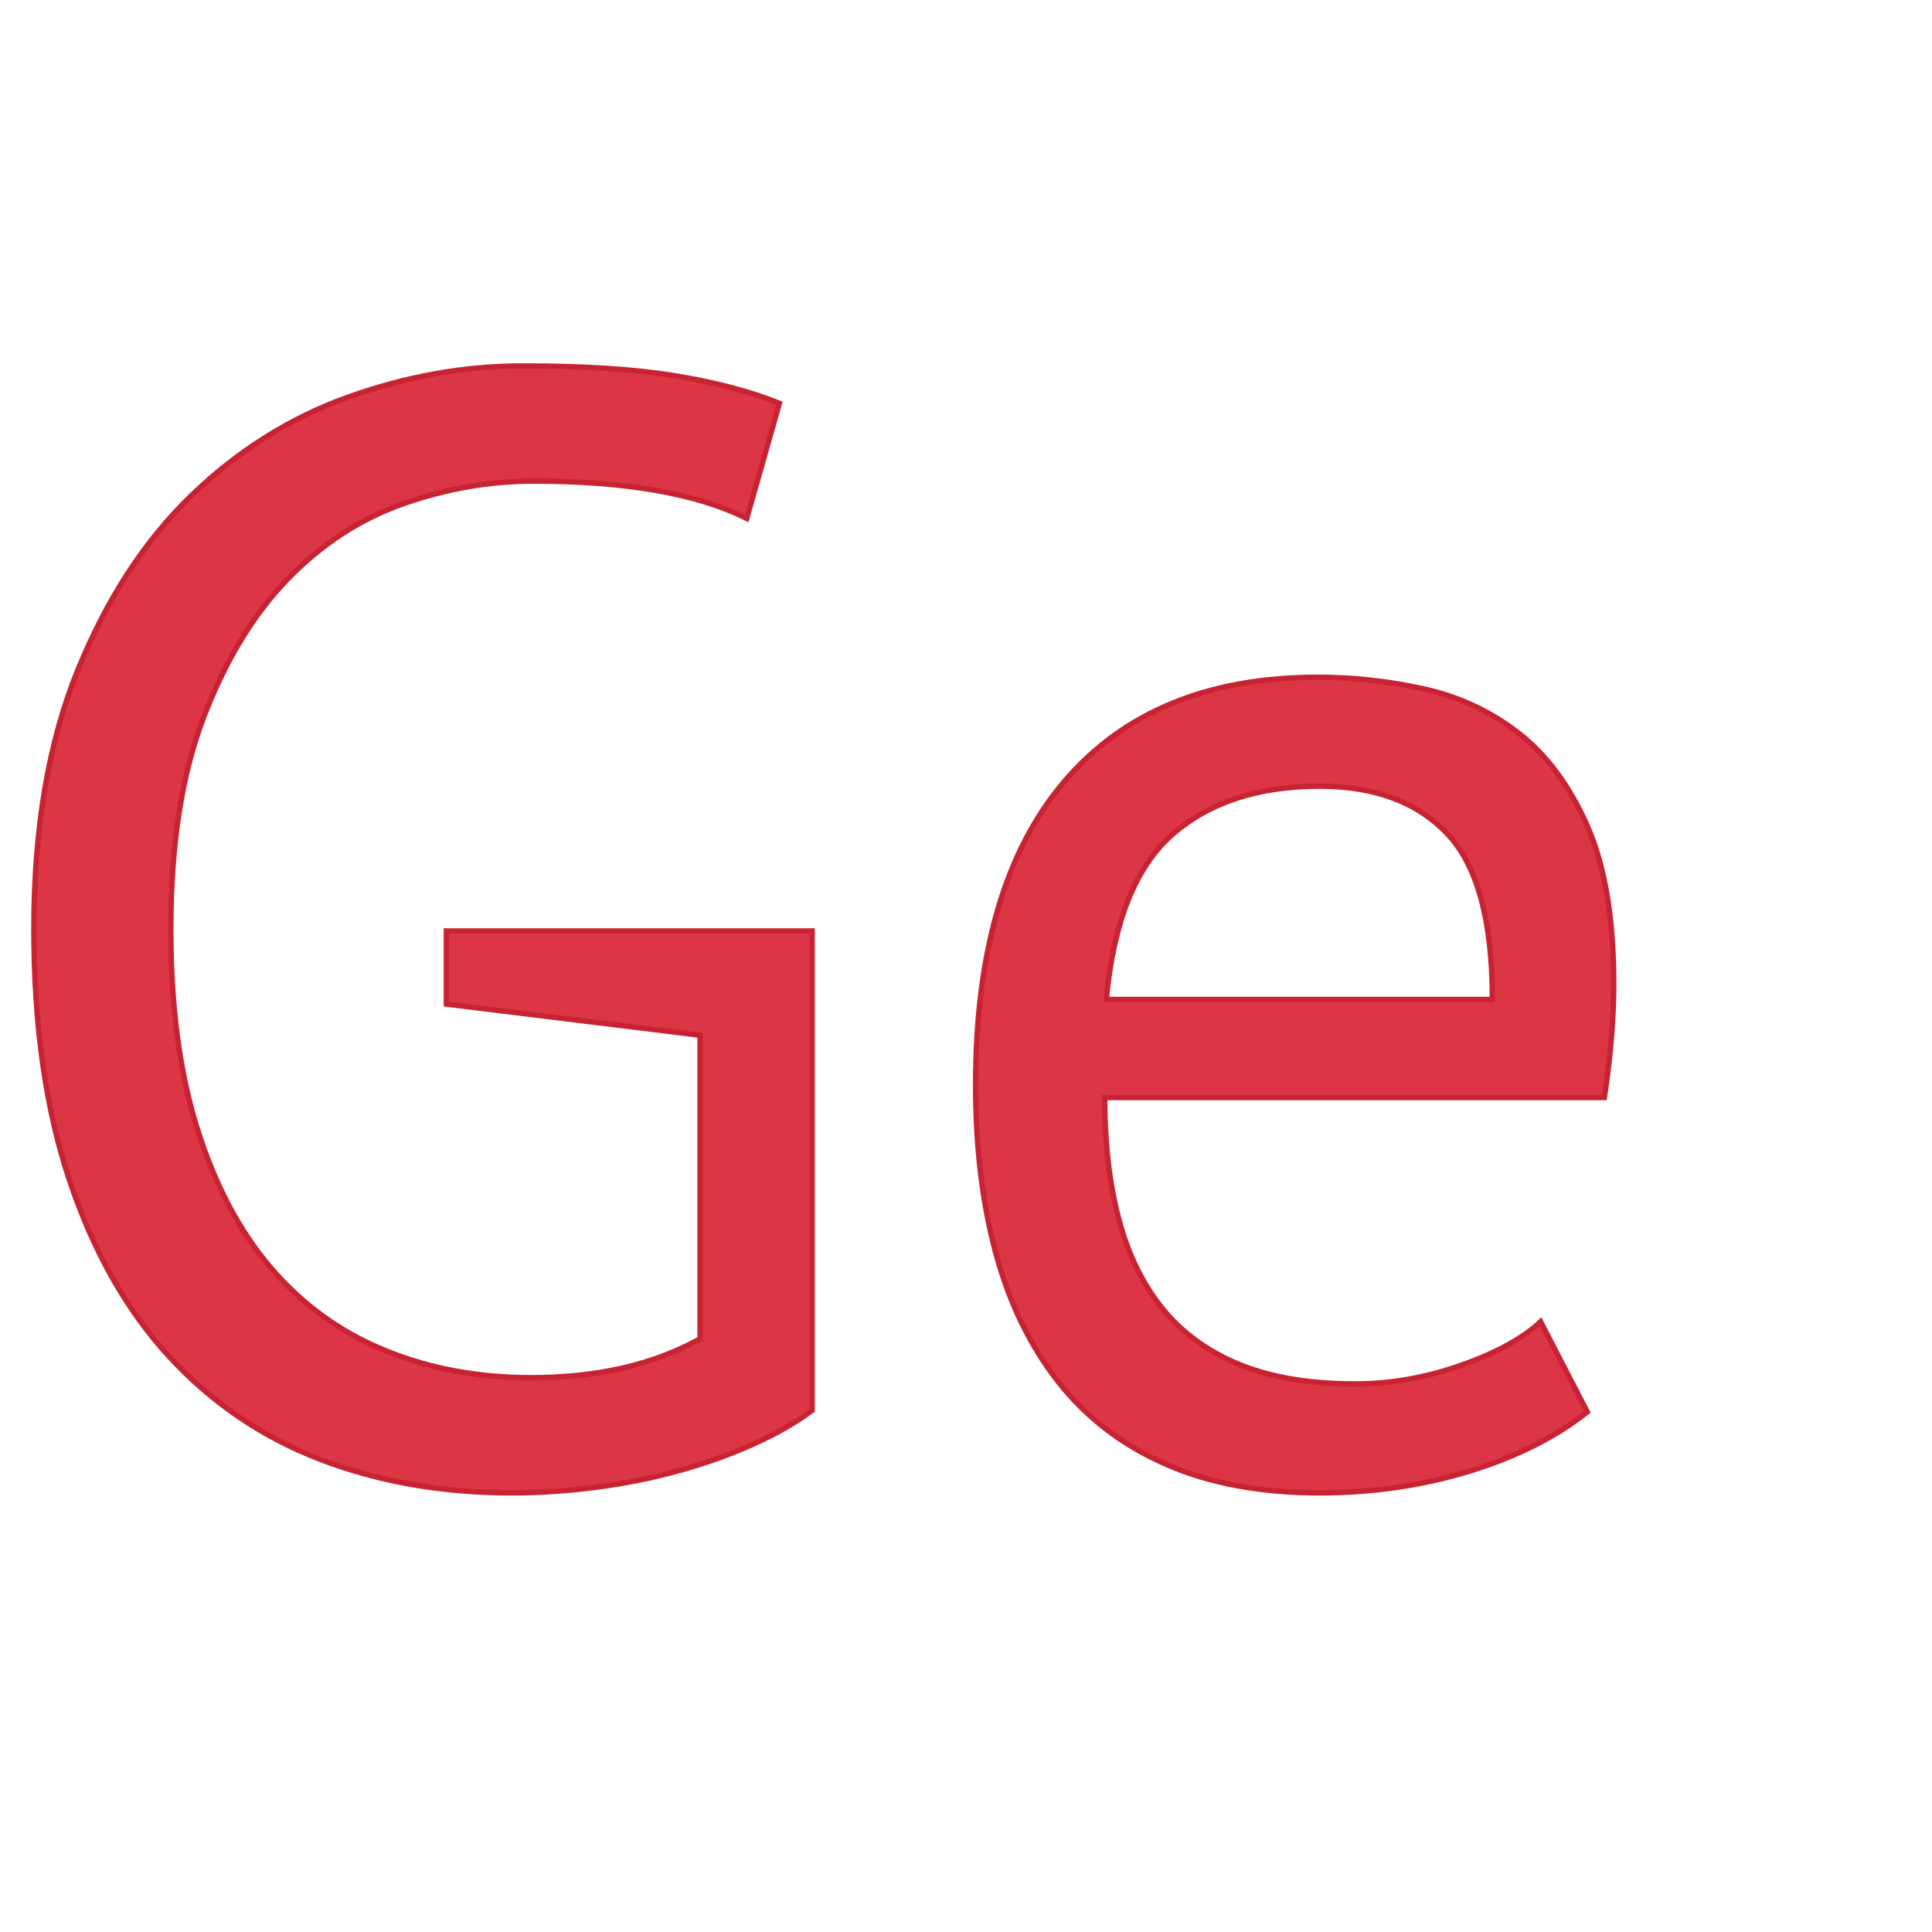
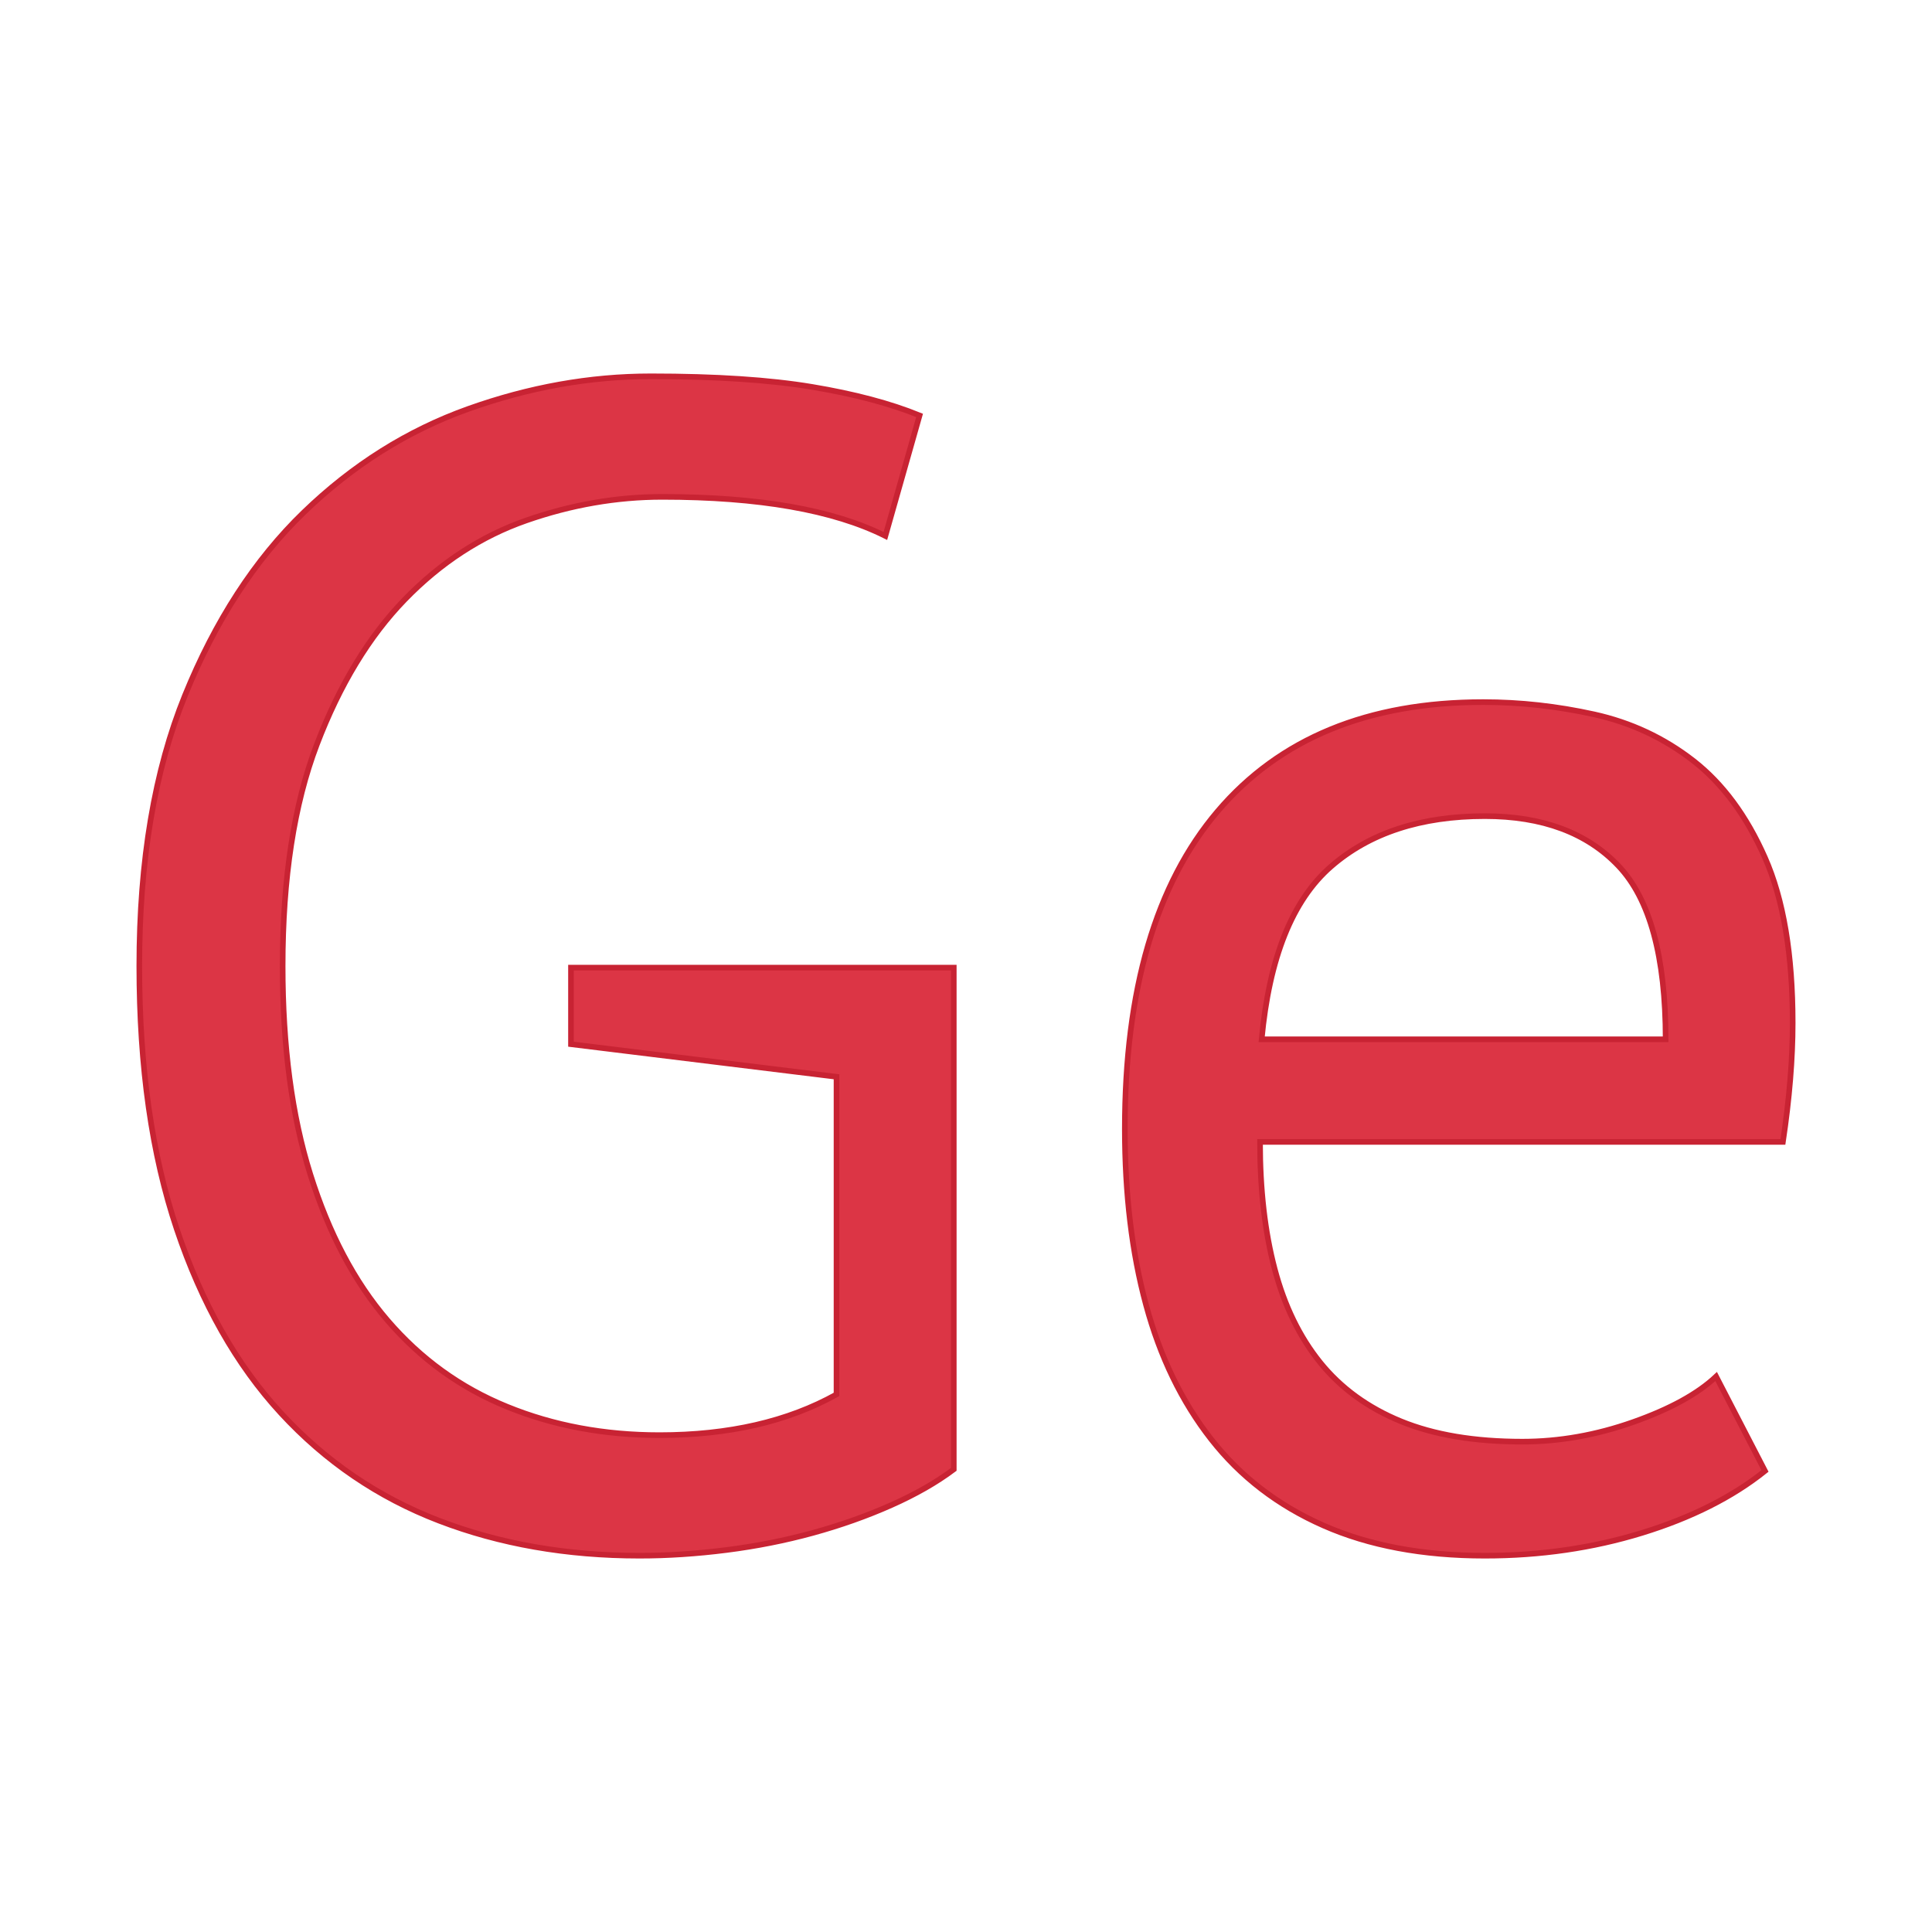
- <svg xmlns="http://www.w3.org/2000/svg" xml:space="preserve" width="90mm" height="90mm" version="1.1" style="shape-rendering:geometricPrecision; text-rendering:geometricPrecision; image-rendering:optimizeQuality; fill-rule:evenodd; clip-rule:evenodd" viewBox="0 0 90000 90000">
+ <svg xmlns="http://www.w3.org/2000/svg" xml:space="preserve" width="86mm" height="86mm" version="1.1" style="shape-rendering:geometricPrecision; text-rendering:geometricPrecision; image-rendering:optimizeQuality; fill-rule:evenodd; clip-rule:evenodd" viewBox="0 0 86000 86000">
  <defs>
    <style type="text/css">
   
    .str0 {stroke:#C82333;stroke-width:250}
    .fil0 {fill:#DC3545}
   
  </style>
  </defs>
  <g id="Camada_x0020_1">
-     <path class="fil0 str0" d="M61470 36624c-2852,0 -5136,749 -6852,2247 -1716,1499 -2743,4061 -3081,7686l17982 0c0,-3673 -701,-6248 -2103,-7722 -1402,-1474 -3383,-2211 -5946,-2211zm12472 29149c-1450,1160 -3275,2078 -5474,2755 -2200,677 -4532,1015 -6998,1015 -2755,0 -5148,-447 -7178,-1341 -2030,-894 -3698,-2175 -5003,-3843 -1305,-1668 -2272,-3662 -2901,-5982 -628,-2321 -942,-4931 -942,-7831 0,-6188 1377,-10901 4133,-14140 2755,-3239 6695,-4858 11819,-4858 1644,0 3287,181 4931,544 1643,362 3118,1051 4423,2066 1305,1015 2369,2453 3190,4315 822,1861 1233,4314 1233,7359 0,1596 -145,3360 -435,5294l-23276 0c0,2127 218,4012 653,5655 435,1644 1111,3034 2030,4170 918,1136 2115,2006 3589,2610 1475,604 3275,907 5402,907 1644,0 3287,-291 4931,-871 1644,-580 2876,-1256 3698,-2030l2175 4206zm-53150 -22406l17040 0 0 22333c-773,580 -1704,1112 -2792,1595 -1087,484 -2247,895 -3480,1233 -1233,339 -2514,592 -3843,761 -1329,170 -2623,254 -3879,254 -3239,0 -6212,-519 -8919,-1559 -2707,-1039 -5052,-2634 -7034,-4785 -1982,-2152 -3529,-4883 -4640,-8194 -1112,-3311 -1668,-7215 -1668,-11711 0,-4689 677,-8701 2030,-12036 1354,-3336 3118,-6055 5293,-8158 2176,-2103 4617,-3637 7324,-4604 2707,-967 5414,-1450 8121,-1450 2901,0 5293,157 7179,471 1885,314 3480,737 4785,1269l-1522 5366c-2321,-1160 -5632,-1741 -9934,-1741 -2031,0 -4049,351 -6055,1052 -2006,701 -3807,1873 -5402,3517 -1595,1643 -2900,3794 -3916,6453 -1015,2659 -1522,5946 -1522,9861 0,3578 411,6671 1232,9282 822,2610 1958,4773 3433,6490 1474,1716 3238,2997 5317,3843 2067,846 4339,1268 6792,1268 3082,0 5716,-604 7879,-1812l0 -14140 -11819 -1450 0 -3408z" />
+     <path class="fil0 str0" d="M66095 36329c-2852,0 -5136,749 -6853,2248 -1716,1498 -2743,4061 -3081,7686l17982 0c0,-3674 -701,-6248 -2102,-7722 -1402,-1475 -3384,-2212 -5946,-2212zm12471 29149c-1450,1160 -3275,2079 -5474,2756 -2200,676 -4532,1015 -6997,1015 -2756,0 -5149,-447 -7179,-1342 -2030,-894 -3698,-2175 -5003,-3843 -1305,-1667 -2272,-3661 -2900,-5982 -629,-2320 -943,-4930 -943,-7831 0,-6187 1378,-10901 4133,-14139 2755,-3239 6695,-4859 11819,-4859 1644,0 3287,182 4931,544 1643,363 3118,1052 4423,2067 1305,1015 2369,2453 3190,4314 822,1861 1233,4315 1233,7360 0,1595 -145,3360 -435,5293l-23276 0c0,2127 218,4012 653,5656 435,1644 1112,3033 2030,4169 919,1136 2115,2007 3589,2611 1475,604 3275,906 5402,906 1644,0 3288,-290 4931,-870 1644,-580 2876,-1257 3698,-2030l2175 4205zm-53150 -22405l17040 0 0 22333c-773,580 -1704,1112 -2791,1595 -1088,483 -2248,894 -3481,1233 -1233,338 -2514,592 -3843,761 -1329,169 -2622,254 -3879,254 -3239,0 -6212,-520 -8919,-1559 -2707,-1039 -5052,-2635 -7034,-4786 -1982,-2151 -3528,-4882 -4640,-8193 -1112,-3312 -1668,-7215 -1668,-11711 0,-4689 677,-8701 2030,-12037 1354,-3335 3118,-6054 5294,-8157 2175,-2103 4616,-3638 7323,-4605 2707,-966 5414,-1450 8121,-1450 2901,0 5294,157 7179,472 1885,314 3480,737 4786,1269l-1523 5365c-2320,-1160 -5632,-1740 -9934,-1740 -2030,0 -4049,351 -6055,1051 -2006,701 -3807,1874 -5402,3517 -1595,1644 -2900,3795 -3915,6454 -1015,2658 -1523,5946 -1523,9861 0,3577 411,6671 1233,9281 821,2611 1957,4774 3432,6490 1474,1716 3239,2997 5317,3843 2067,846 4339,1269 6792,1269 3082,0 5716,-604 7880,-1813l0 -14139 -11820 -1450 0 -3408z" />
  </g>
</svg>
